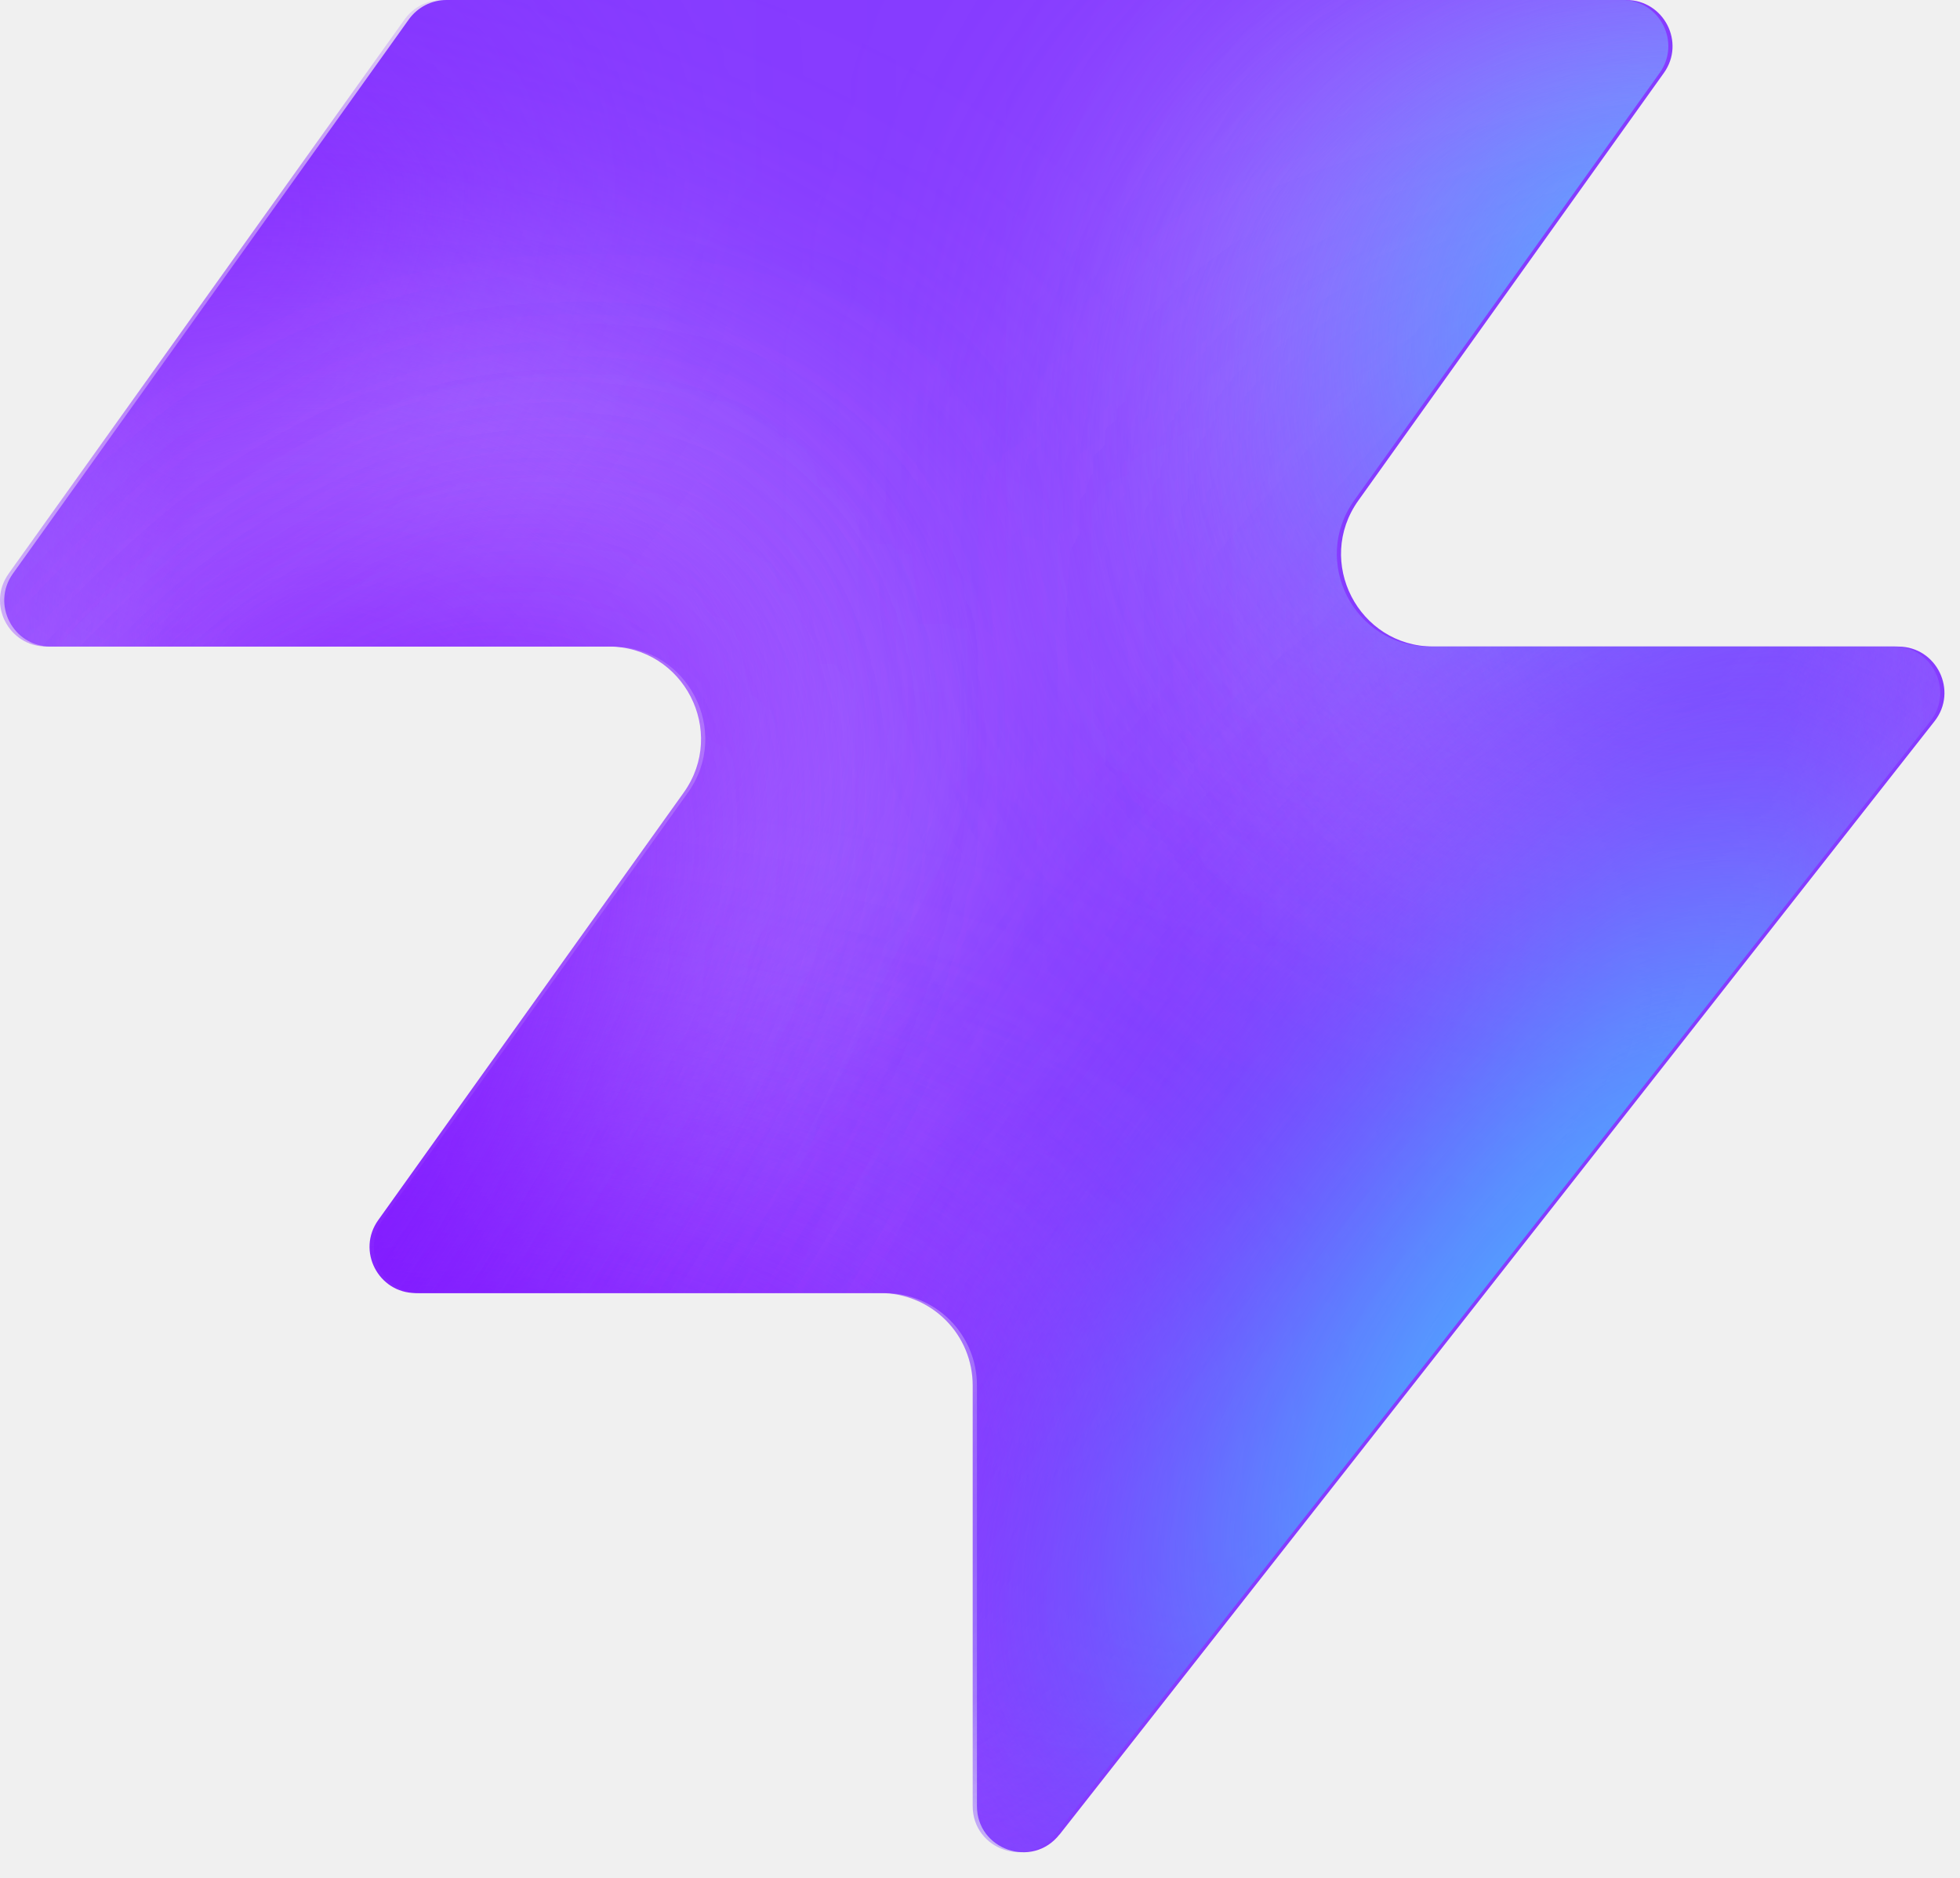
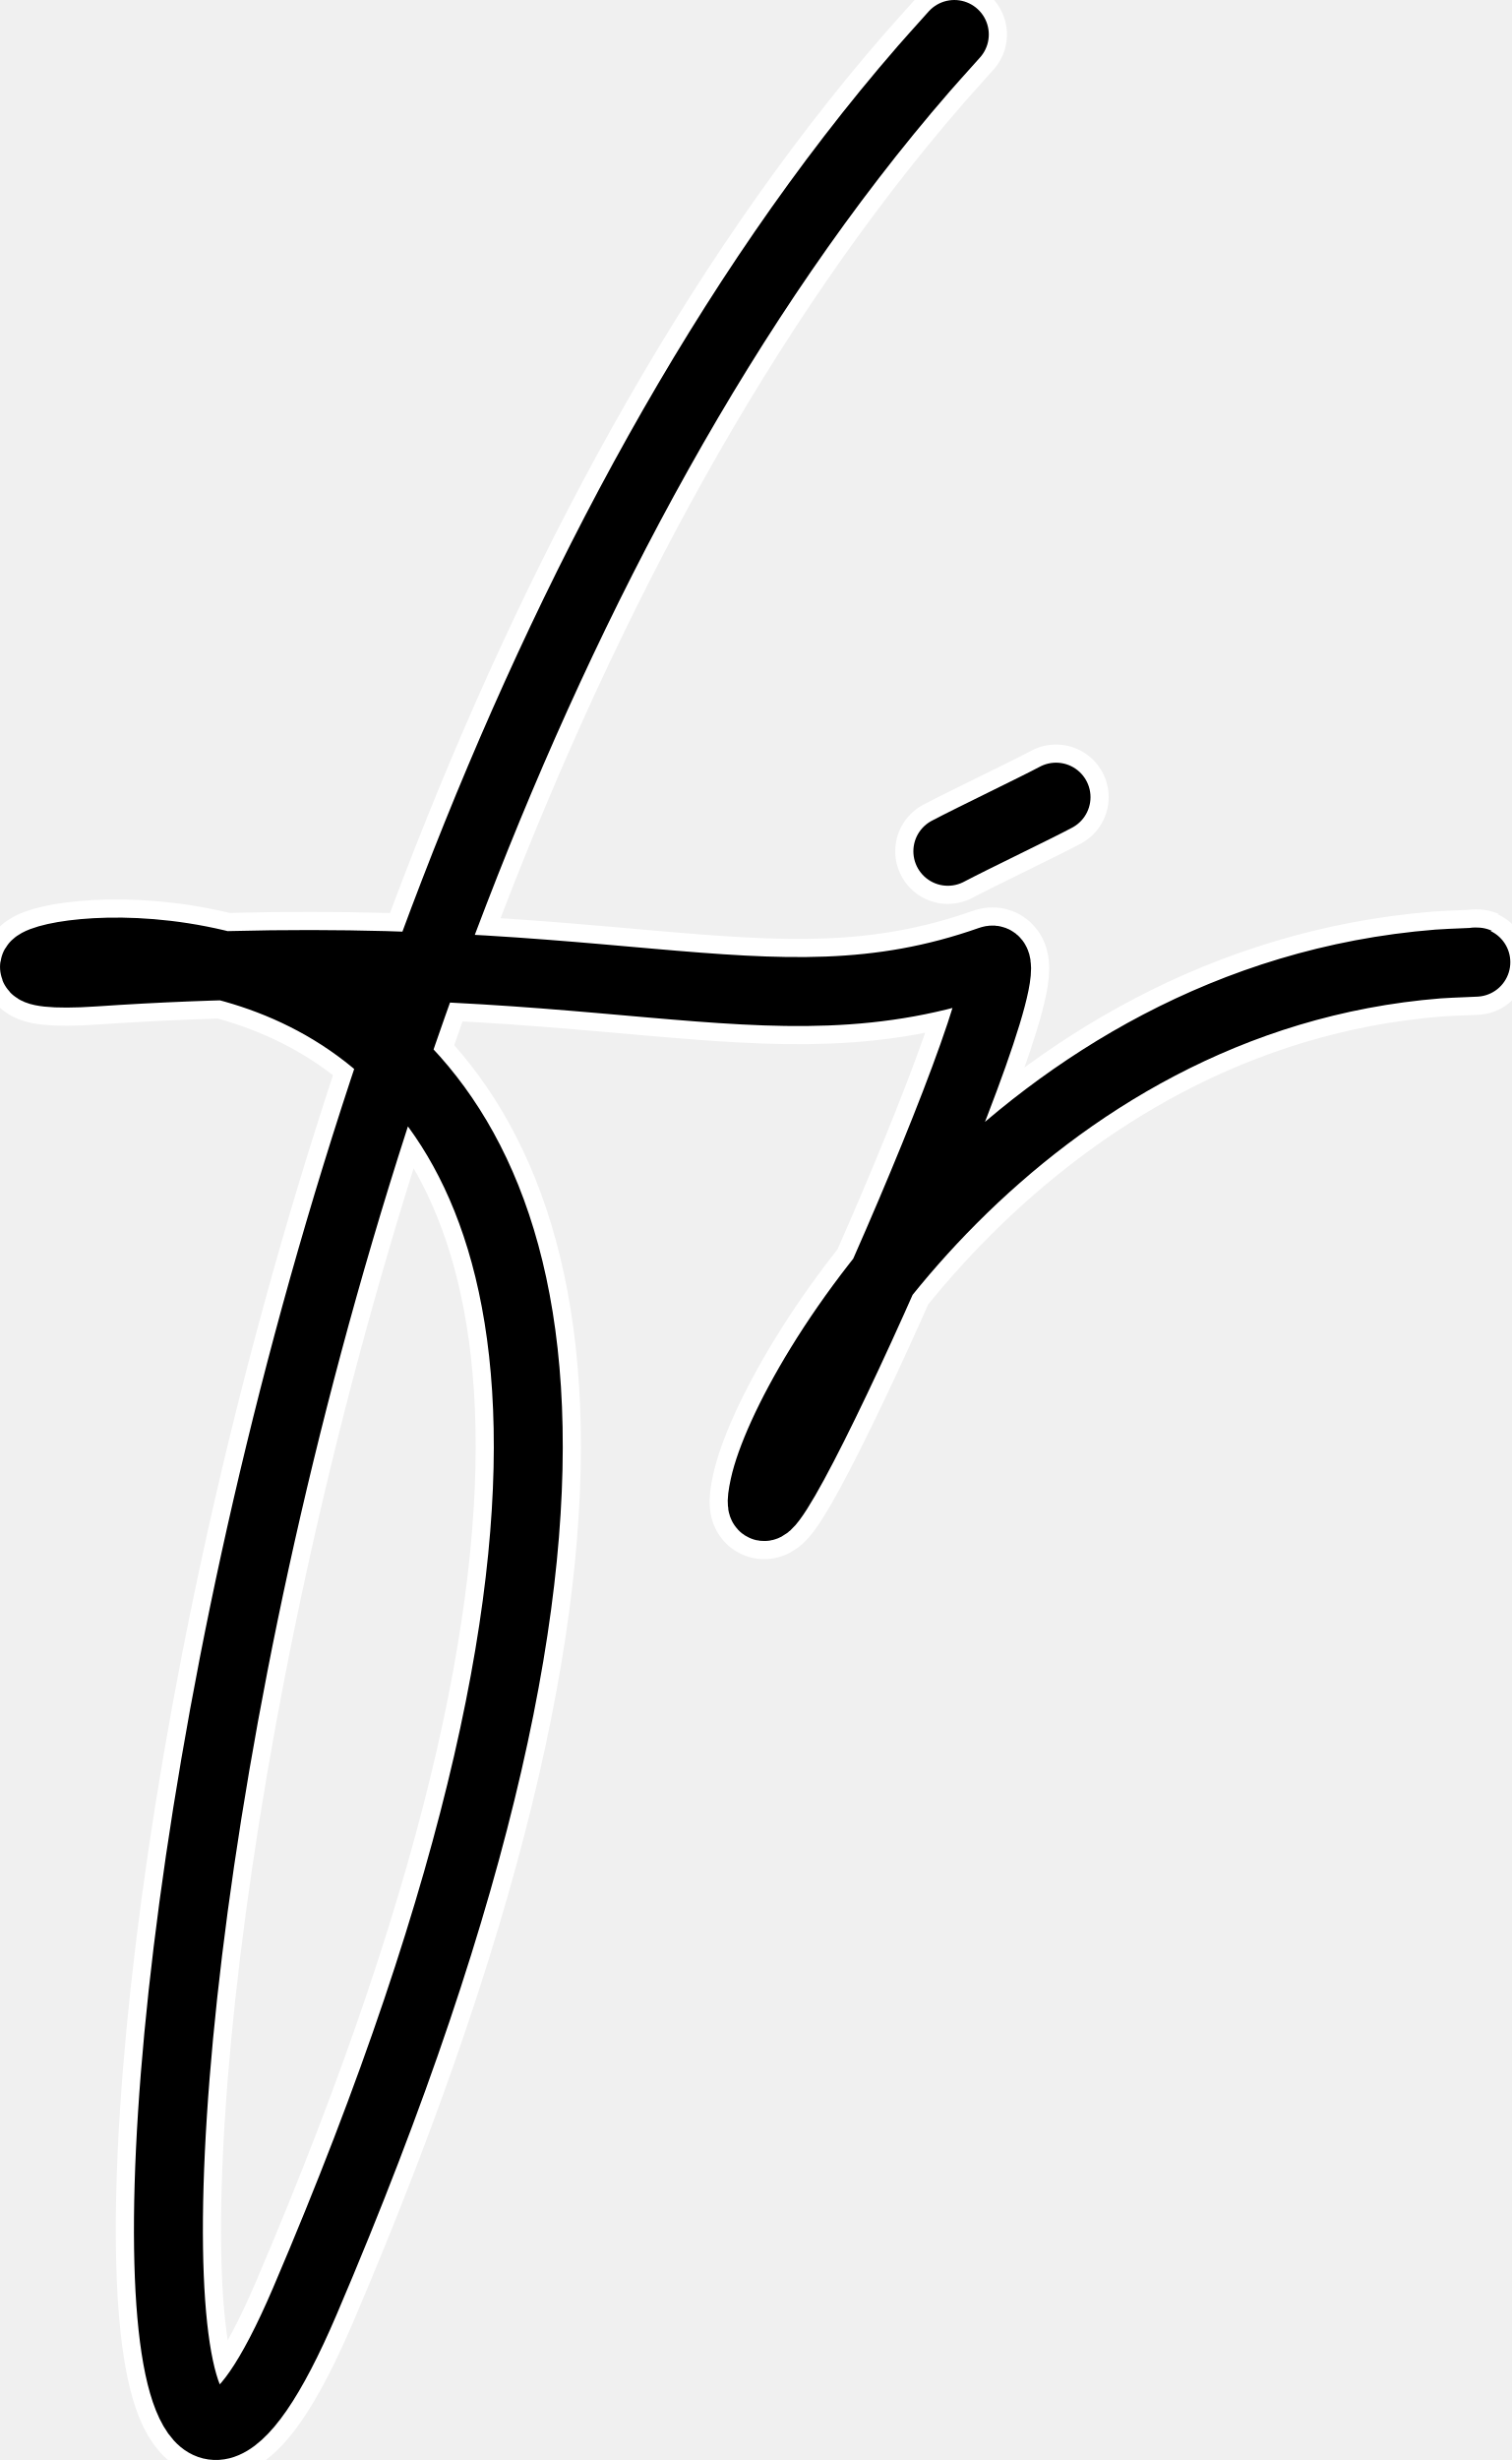
- <svg xmlns="http://www.w3.org/2000/svg" width="48" height="46" fill="none" viewBox="0 0 48 46">
-   <path fill="#863bff" d="M25.946 44.938c-.664.845-2.021.375-2.021-.698V33.937a2.26 2.26 0 0 0-2.262-2.262H10.287c-.92 0-1.456-1.04-.92-1.788l7.48-10.471c1.07-1.497 0-3.578-1.842-3.578H1.237c-.92 0-1.456-1.04-.92-1.788L10.013.474c.214-.297.556-.474.92-.474h28.894c.92 0 1.456 1.04.92 1.788l-7.48 10.471c-1.07 1.498 0 3.579 1.842 3.579h11.377c.943 0 1.473 1.088.89 1.83L25.947 44.94z" style="fill:#863bff;fill:color(display-p3 .525 .23 1);fill-opacity:1" />
-   <mask id="a" width="48" height="46" x="0" y="0" maskUnits="userSpaceOnUse" style="mask-type:alpha">
-     <path fill="#000" d="M25.842 44.938c-.664.844-2.021.375-2.021-.698V33.937a2.26 2.26 0 0 0-2.262-2.262H10.183c-.92 0-1.456-1.04-.92-1.788l7.48-10.471c1.07-1.498 0-3.579-1.842-3.579H1.133c-.92 0-1.456-1.04-.92-1.787L9.91.473c.214-.297.556-.474.92-.474h28.894c.92 0 1.456 1.04.92 1.788l-7.48 10.471c-1.07 1.498 0 3.578 1.842 3.578h11.377c.943 0 1.473 1.088.89 1.832L25.843 44.94z" style="fill:#000;fill-opacity:1" />
-   </mask>
-   <g mask="url(#a)">
-     <g filter="url(#b)">
-       <ellipse cx="5.508" cy="14.704" fill="#ede6ff" rx="5.508" ry="14.704" style="fill:#ede6ff;fill:color(display-p3 .927 .903 1);fill-opacity:1" transform="matrix(.00324 1 1 -.00324 -4.47 31.516)" />
-     </g>
-     <g filter="url(#c)">
-       <ellipse cx="10.399" cy="29.851" fill="#ede6ff" rx="10.399" ry="29.851" style="fill:#ede6ff;fill:color(display-p3 .927 .903 1);fill-opacity:1" transform="matrix(.00324 1 1 -.00324 -39.328 7.883)" />
-     </g>
-     <g filter="url(#d)">
-       <ellipse cx="5.508" cy="30.487" fill="#7e14ff" rx="5.508" ry="30.487" style="fill:#7e14ff;fill:color(display-p3 .492 .077 1);fill-opacity:1" transform="rotate(89.814 -25.913 -14.639)scale(1 -1)" />
-     </g>
-     <g filter="url(#e)">
-       <ellipse cx="5.508" cy="30.599" fill="#7e14ff" rx="5.508" ry="30.599" style="fill:#7e14ff;fill:color(display-p3 .492 .077 1);fill-opacity:1" transform="rotate(89.814 -32.644 -3.334)scale(1 -1)" />
-     </g>
-     <g filter="url(#f)">
-       <ellipse cx="5.508" cy="30.599" fill="#7e14ff" rx="5.508" ry="30.599" style="fill:#7e14ff;fill:color(display-p3 .492 .077 1);fill-opacity:1" transform="matrix(.00324 1 1 -.00324 -34.34 30.47)" />
-     </g>
-     <g filter="url(#g)">
-       <ellipse cx="14.072" cy="22.078" fill="#ede6ff" rx="14.072" ry="22.078" style="fill:#ede6ff;fill:color(display-p3 .927 .903 1);fill-opacity:1" transform="rotate(93.35 24.506 48.493)scale(-1 1)" />
-     </g>
-     <g filter="url(#h)">
-       <ellipse cx="3.47" cy="21.501" fill="#7e14ff" rx="3.47" ry="21.501" style="fill:#7e14ff;fill:color(display-p3 .492 .077 1);fill-opacity:1" transform="rotate(89.009 28.708 47.59)scale(-1 1)" />
-     </g>
-     <g filter="url(#i)">
-       <ellipse cx="3.47" cy="21.501" fill="#7e14ff" rx="3.47" ry="21.501" style="fill:#7e14ff;fill:color(display-p3 .492 .077 1);fill-opacity:1" transform="rotate(89.009 28.708 47.59)scale(-1 1)" />
-     </g>
-     <g filter="url(#j)">
-       <ellipse cx=".387" cy="8.972" fill="#7e14ff" rx="4.407" ry="29.108" style="fill:#7e14ff;fill:color(display-p3 .492 .077 1);fill-opacity:1" transform="rotate(39.51 .387 8.972)" />
-     </g>
-     <g filter="url(#k)">
-       <ellipse cx="47.523" cy="-6.092" fill="#7e14ff" rx="4.407" ry="29.108" style="fill:#7e14ff;fill:color(display-p3 .492 .077 1);fill-opacity:1" transform="rotate(37.892 47.523 -6.092)" />
-     </g>
-     <g filter="url(#l)">
-       <ellipse cx="41.412" cy="6.333" fill="#47bfff" rx="5.971" ry="9.665" style="fill:#47bfff;fill:color(display-p3 .28 .748 1);fill-opacity:1" transform="rotate(37.892 41.412 6.333)" />
-     </g>
-     <g filter="url(#m)">
-       <ellipse cx="-1.879" cy="38.332" fill="#7e14ff" rx="4.407" ry="29.108" style="fill:#7e14ff;fill:color(display-p3 .492 .077 1);fill-opacity:1" transform="rotate(37.892 -1.88 38.332)" />
-     </g>
-     <g filter="url(#n)">
-       <ellipse cx="-1.879" cy="38.332" fill="#7e14ff" rx="4.407" ry="29.108" style="fill:#7e14ff;fill:color(display-p3 .492 .077 1);fill-opacity:1" transform="rotate(37.892 -1.88 38.332)" />
-     </g>
-     <g filter="url(#o)">
-       <ellipse cx="35.651" cy="29.907" fill="#7e14ff" rx="4.407" ry="29.108" style="fill:#7e14ff;fill:color(display-p3 .492 .077 1);fill-opacity:1" transform="rotate(37.892 35.651 29.907)" />
-     </g>
-     <g filter="url(#p)">
-       <ellipse cx="38.418" cy="32.4" fill="#47bfff" rx="5.971" ry="15.297" style="fill:#47bfff;fill:color(display-p3 .28 .748 1);fill-opacity:1" transform="rotate(37.892 38.418 32.4)" />
-     </g>
+ <svg xmlns="http://www.w3.org/2000/svg" id="_图层_2" data-name="图层 2" viewBox="0 0 833.11 1355.29">
+   <defs>
+     <style>
+       .cls-1 {
+         stroke-miterlimit: 10;
+       }
+ 
+       .cls-1, .cls-2 {
+         fill: none;
+         stroke: #000;
+         stroke-linecap: round;
+         stroke-width: 38px;
+       }
+ 
+       .cls-2 {
+         stroke-linejoin: round;
+       }
+ 
+       /* 白色描边层：比黑线宽 20px（每侧 10px），垫在黑线下方 */
+       .halo {
+         fill: none;
+         stroke: #fff;
+         stroke-linecap: round;
+         stroke-linejoin: round;
+         stroke-miterlimit: 10;
+         stroke-width: 58px;
+       }
+     </style>
+   </defs>
+   <g class="halo">
+     <path d="M525.91,19c-11.58,13-11.3,12.5-16.86,18.9C72.06,540.58,18.66,1616.97,167.93,1267.96,563.45,343.23-136.54,548.29,51.91,535.51c283.5-19.22,369.09,37.62,493.96-6.39,29.11-10.26-142.23,370.58-124.56,289.57,12.41-56.89,140.1-269.14,371.1-287.59,6.74-.54,26.8-1.07,20.48-1.11" />
+     <path d="M522.34,468.99c13.62-7.18,49.06-24.13,59.62-29.81" />
  </g>
-   <defs>
-     <filter id="b" width="60.045" height="41.654" x="-19.77" y="16.149" color-interpolation-filters="sRGB" filterUnits="userSpaceOnUse">
-       <feFlood flood-opacity="0" result="BackgroundImageFix" />
-       <feBlend in="SourceGraphic" in2="BackgroundImageFix" result="shape" />
-       <feGaussianBlur result="effect1_foregroundBlur_2002_17158" stdDeviation="7.659" />
-     </filter>
-     <filter id="c" width="90.34" height="51.437" x="-54.613" y="-7.533" color-interpolation-filters="sRGB" filterUnits="userSpaceOnUse">
-       <feFlood flood-opacity="0" result="BackgroundImageFix" />
-       <feBlend in="SourceGraphic" in2="BackgroundImageFix" result="shape" />
-       <feGaussianBlur result="effect1_foregroundBlur_2002_17158" stdDeviation="7.659" />
-     </filter>
-     <filter id="d" width="79.355" height="29.4" x="-49.64" y="2.03" color-interpolation-filters="sRGB" filterUnits="userSpaceOnUse">
-       <feFlood flood-opacity="0" result="BackgroundImageFix" />
-       <feBlend in="SourceGraphic" in2="BackgroundImageFix" result="shape" />
-       <feGaussianBlur result="effect1_foregroundBlur_2002_17158" stdDeviation="4.596" />
-     </filter>
-     <filter id="e" width="79.579" height="29.4" x="-45.045" y="20.029" color-interpolation-filters="sRGB" filterUnits="userSpaceOnUse">
-       <feFlood flood-opacity="0" result="BackgroundImageFix" />
-       <feBlend in="SourceGraphic" in2="BackgroundImageFix" result="shape" />
-       <feGaussianBlur result="effect1_foregroundBlur_2002_17158" stdDeviation="4.596" />
-     </filter>
-     <filter id="f" width="79.579" height="29.4" x="-43.513" y="21.178" color-interpolation-filters="sRGB" filterUnits="userSpaceOnUse">
-       <feFlood flood-opacity="0" result="BackgroundImageFix" />
-       <feBlend in="SourceGraphic" in2="BackgroundImageFix" result="shape" />
-       <feGaussianBlur result="effect1_foregroundBlur_2002_17158" stdDeviation="4.596" />
-     </filter>
-     <filter id="g" width="74.749" height="58.852" x="15.756" y="-17.901" color-interpolation-filters="sRGB" filterUnits="userSpaceOnUse">
-       <feFlood flood-opacity="0" result="BackgroundImageFix" />
-       <feBlend in="SourceGraphic" in2="BackgroundImageFix" result="shape" />
-       <feGaussianBlur result="effect1_foregroundBlur_2002_17158" stdDeviation="7.659" />
-     </filter>
-     <filter id="h" width="61.377" height="25.362" x="23.548" y="2.284" color-interpolation-filters="sRGB" filterUnits="userSpaceOnUse">
-       <feFlood flood-opacity="0" result="BackgroundImageFix" />
-       <feBlend in="SourceGraphic" in2="BackgroundImageFix" result="shape" />
-       <feGaussianBlur result="effect1_foregroundBlur_2002_17158" stdDeviation="4.596" />
-     </filter>
-     <filter id="i" width="61.377" height="25.362" x="23.548" y="2.284" color-interpolation-filters="sRGB" filterUnits="userSpaceOnUse">
-       <feFlood flood-opacity="0" result="BackgroundImageFix" />
-       <feBlend in="SourceGraphic" in2="BackgroundImageFix" result="shape" />
-       <feGaussianBlur result="effect1_foregroundBlur_2002_17158" stdDeviation="4.596" />
-     </filter>
-     <filter id="j" width="56.045" height="63.649" x="-27.636" y="-22.853" color-interpolation-filters="sRGB" filterUnits="userSpaceOnUse">
-       <feFlood flood-opacity="0" result="BackgroundImageFix" />
-       <feBlend in="SourceGraphic" in2="BackgroundImageFix" result="shape" />
-       <feGaussianBlur result="effect1_foregroundBlur_2002_17158" stdDeviation="4.596" />
-     </filter>
-     <filter id="k" width="54.814" height="64.646" x="20.116" y="-38.415" color-interpolation-filters="sRGB" filterUnits="userSpaceOnUse">
-       <feFlood flood-opacity="0" result="BackgroundImageFix" />
-       <feBlend in="SourceGraphic" in2="BackgroundImageFix" result="shape" />
-       <feGaussianBlur result="effect1_foregroundBlur_2002_17158" stdDeviation="4.596" />
-     </filter>
-     <filter id="l" width="33.541" height="35.313" x="24.641" y="-11.323" color-interpolation-filters="sRGB" filterUnits="userSpaceOnUse">
-       <feFlood flood-opacity="0" result="BackgroundImageFix" />
-       <feBlend in="SourceGraphic" in2="BackgroundImageFix" result="shape" />
-       <feGaussianBlur result="effect1_foregroundBlur_2002_17158" stdDeviation="4.596" />
-     </filter>
-     <filter id="m" width="54.814" height="64.646" x="-29.286" y="6.009" color-interpolation-filters="sRGB" filterUnits="userSpaceOnUse">
-       <feFlood flood-opacity="0" result="BackgroundImageFix" />
-       <feBlend in="SourceGraphic" in2="BackgroundImageFix" result="shape" />
-       <feGaussianBlur result="effect1_foregroundBlur_2002_17158" stdDeviation="4.596" />
-     </filter>
-     <filter id="n" width="54.814" height="64.646" x="-29.286" y="6.009" color-interpolation-filters="sRGB" filterUnits="userSpaceOnUse">
-       <feFlood flood-opacity="0" result="BackgroundImageFix" />
-       <feBlend in="SourceGraphic" in2="BackgroundImageFix" result="shape" />
-       <feGaussianBlur result="effect1_foregroundBlur_2002_17158" stdDeviation="4.596" />
-     </filter>
-     <filter id="o" width="54.814" height="64.646" x="8.244" y="-2.416" color-interpolation-filters="sRGB" filterUnits="userSpaceOnUse">
-       <feFlood flood-opacity="0" result="BackgroundImageFix" />
-       <feBlend in="SourceGraphic" in2="BackgroundImageFix" result="shape" />
-       <feGaussianBlur result="effect1_foregroundBlur_2002_17158" stdDeviation="4.596" />
-     </filter>
-     <filter id="p" width="39.409" height="43.623" x="18.713" y="10.588" color-interpolation-filters="sRGB" filterUnits="userSpaceOnUse">
-       <feFlood flood-opacity="0" result="BackgroundImageFix" />
-       <feBlend in="SourceGraphic" in2="BackgroundImageFix" result="shape" />
-       <feGaussianBlur result="effect1_foregroundBlur_2002_17158" stdDeviation="4.596" />
-     </filter>
-   </defs>
+   <path id="fi" class="cls-2" d="M525.91,19c-11.58,13-11.3,12.5-16.86,18.9C72.06,540.58,18.66,1616.97,167.93,1267.96,563.45,343.23-136.54,548.29,51.91,535.51c283.5-19.22,369.09,37.62,493.96-6.39,29.11-10.26-142.23,370.58-124.56,289.57,12.41-56.89,140.1-269.14,371.1-287.59,6.74-.54,26.8-1.07,20.48-1.11" />
+   <path class="cls-1" d="M522.34,468.99c13.62-7.18,49.06-24.13,59.62-29.81" />
</svg>
